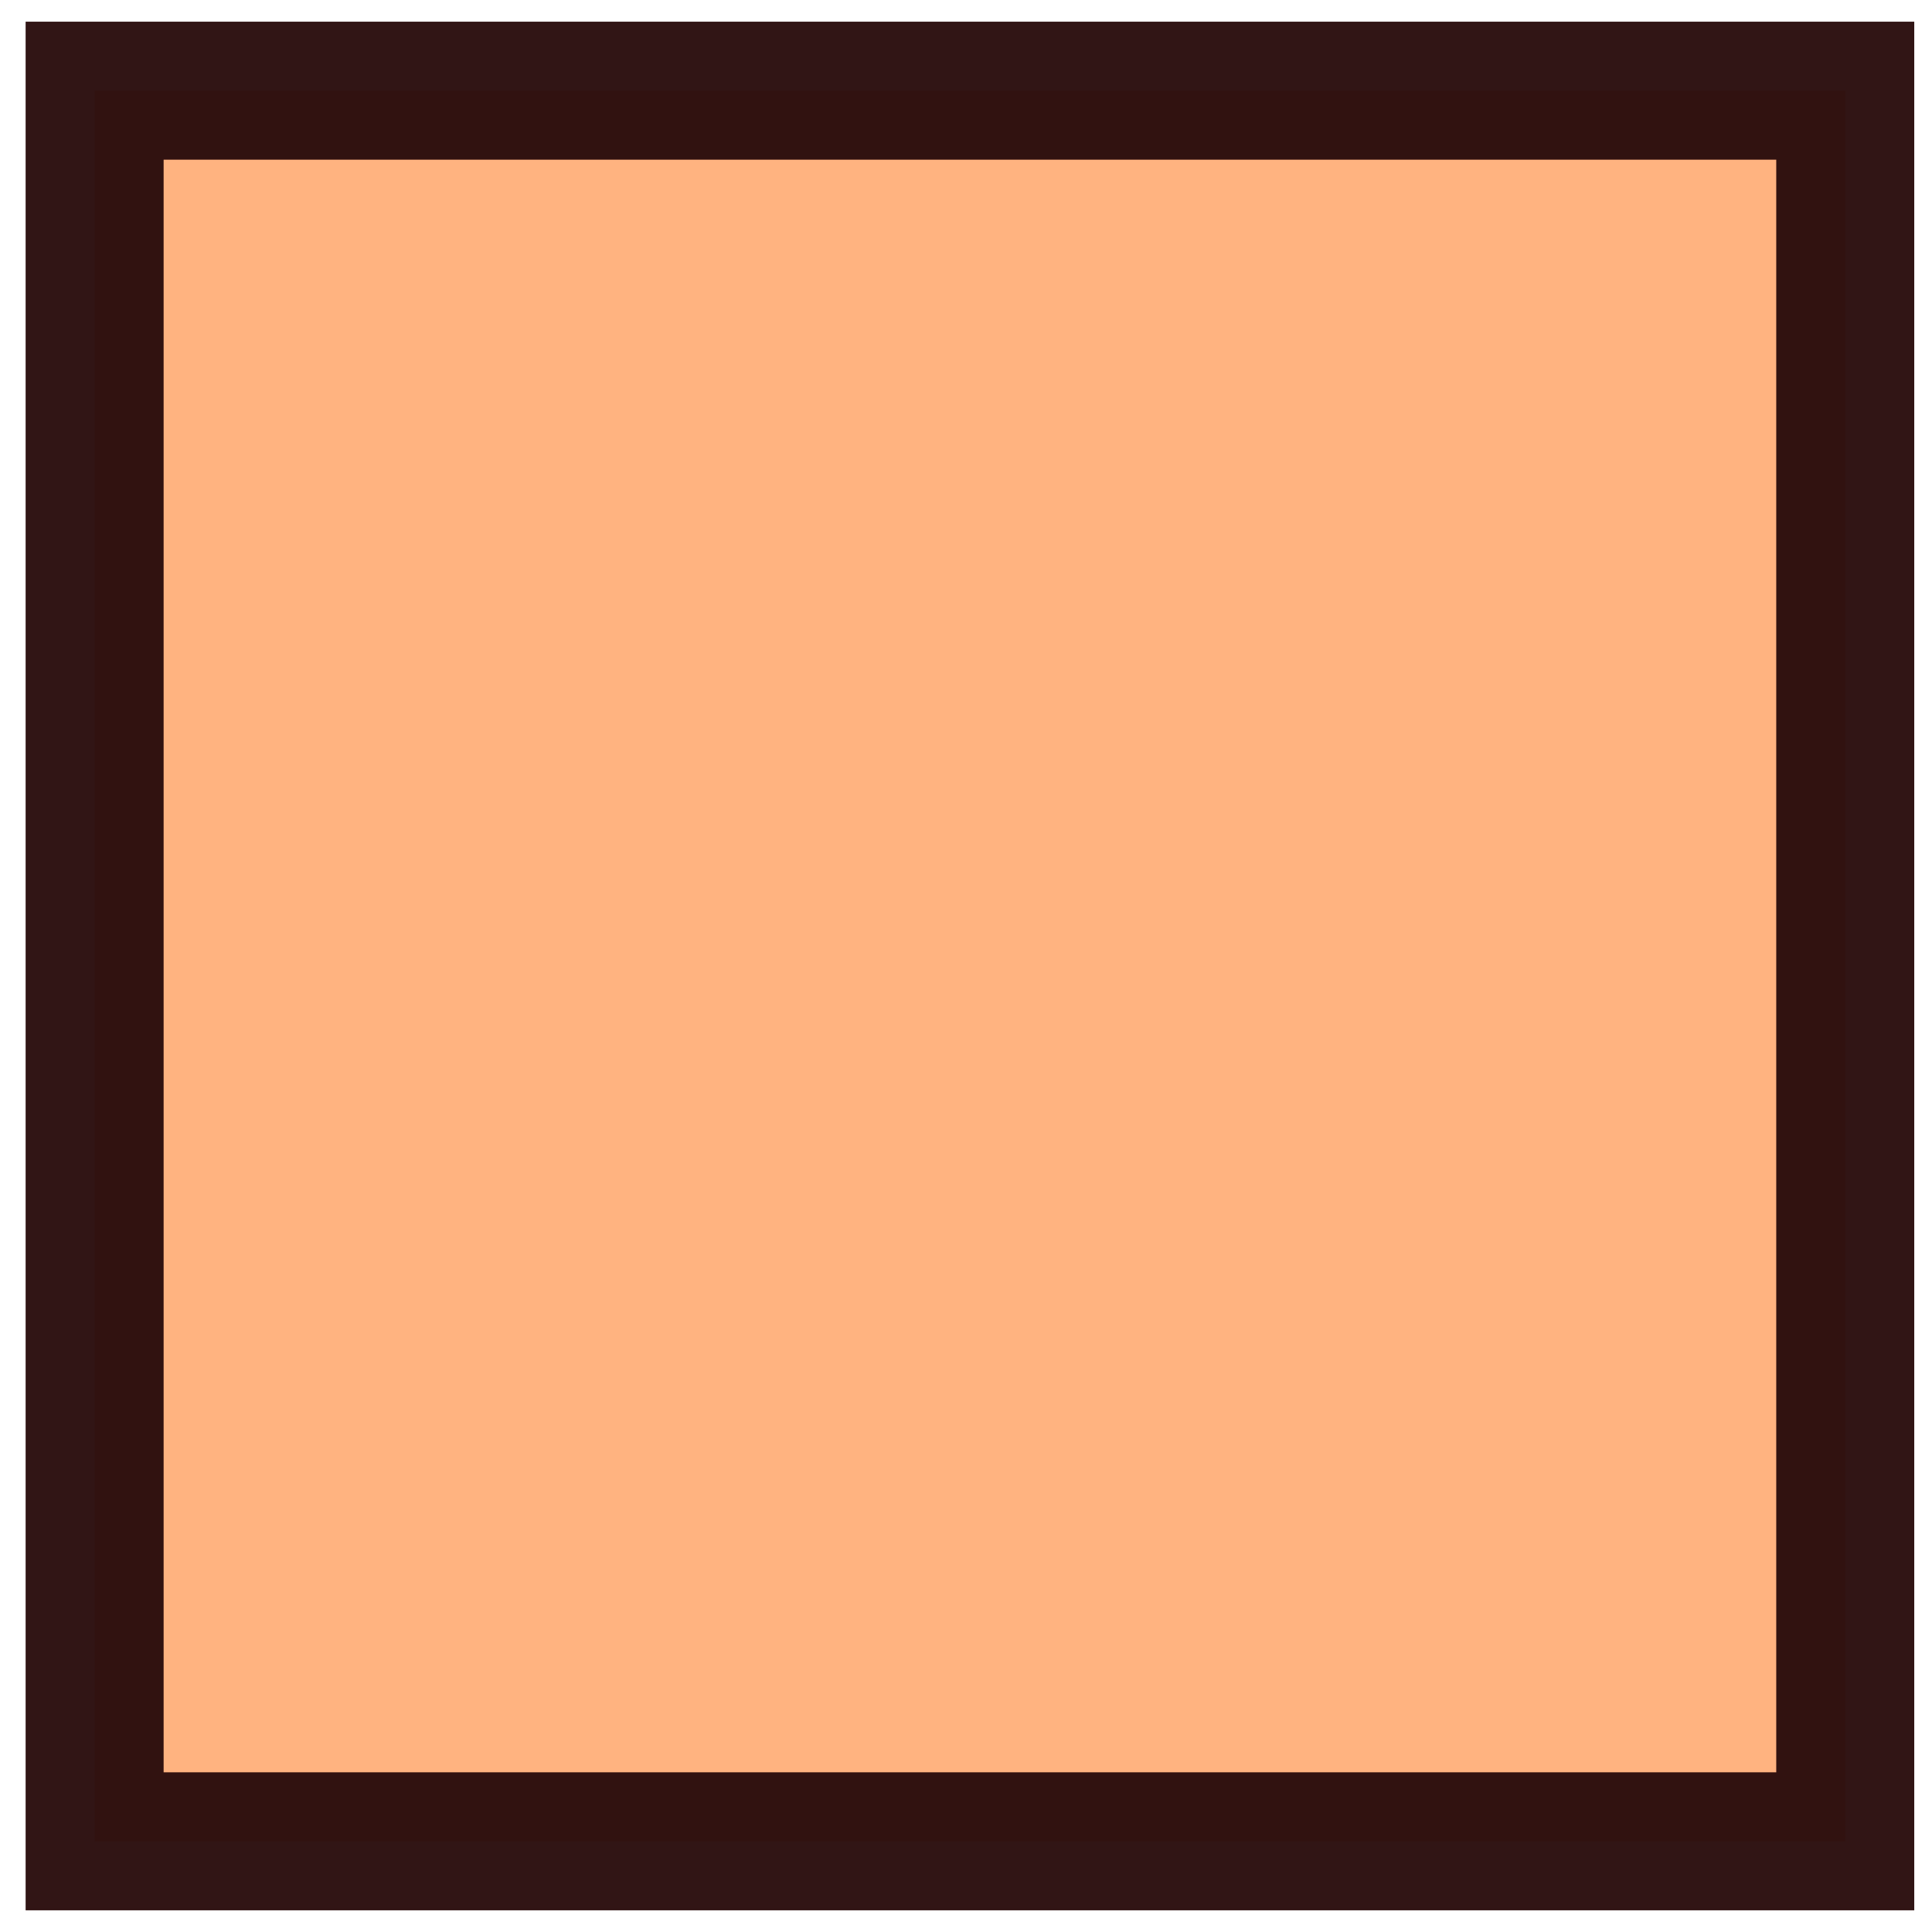
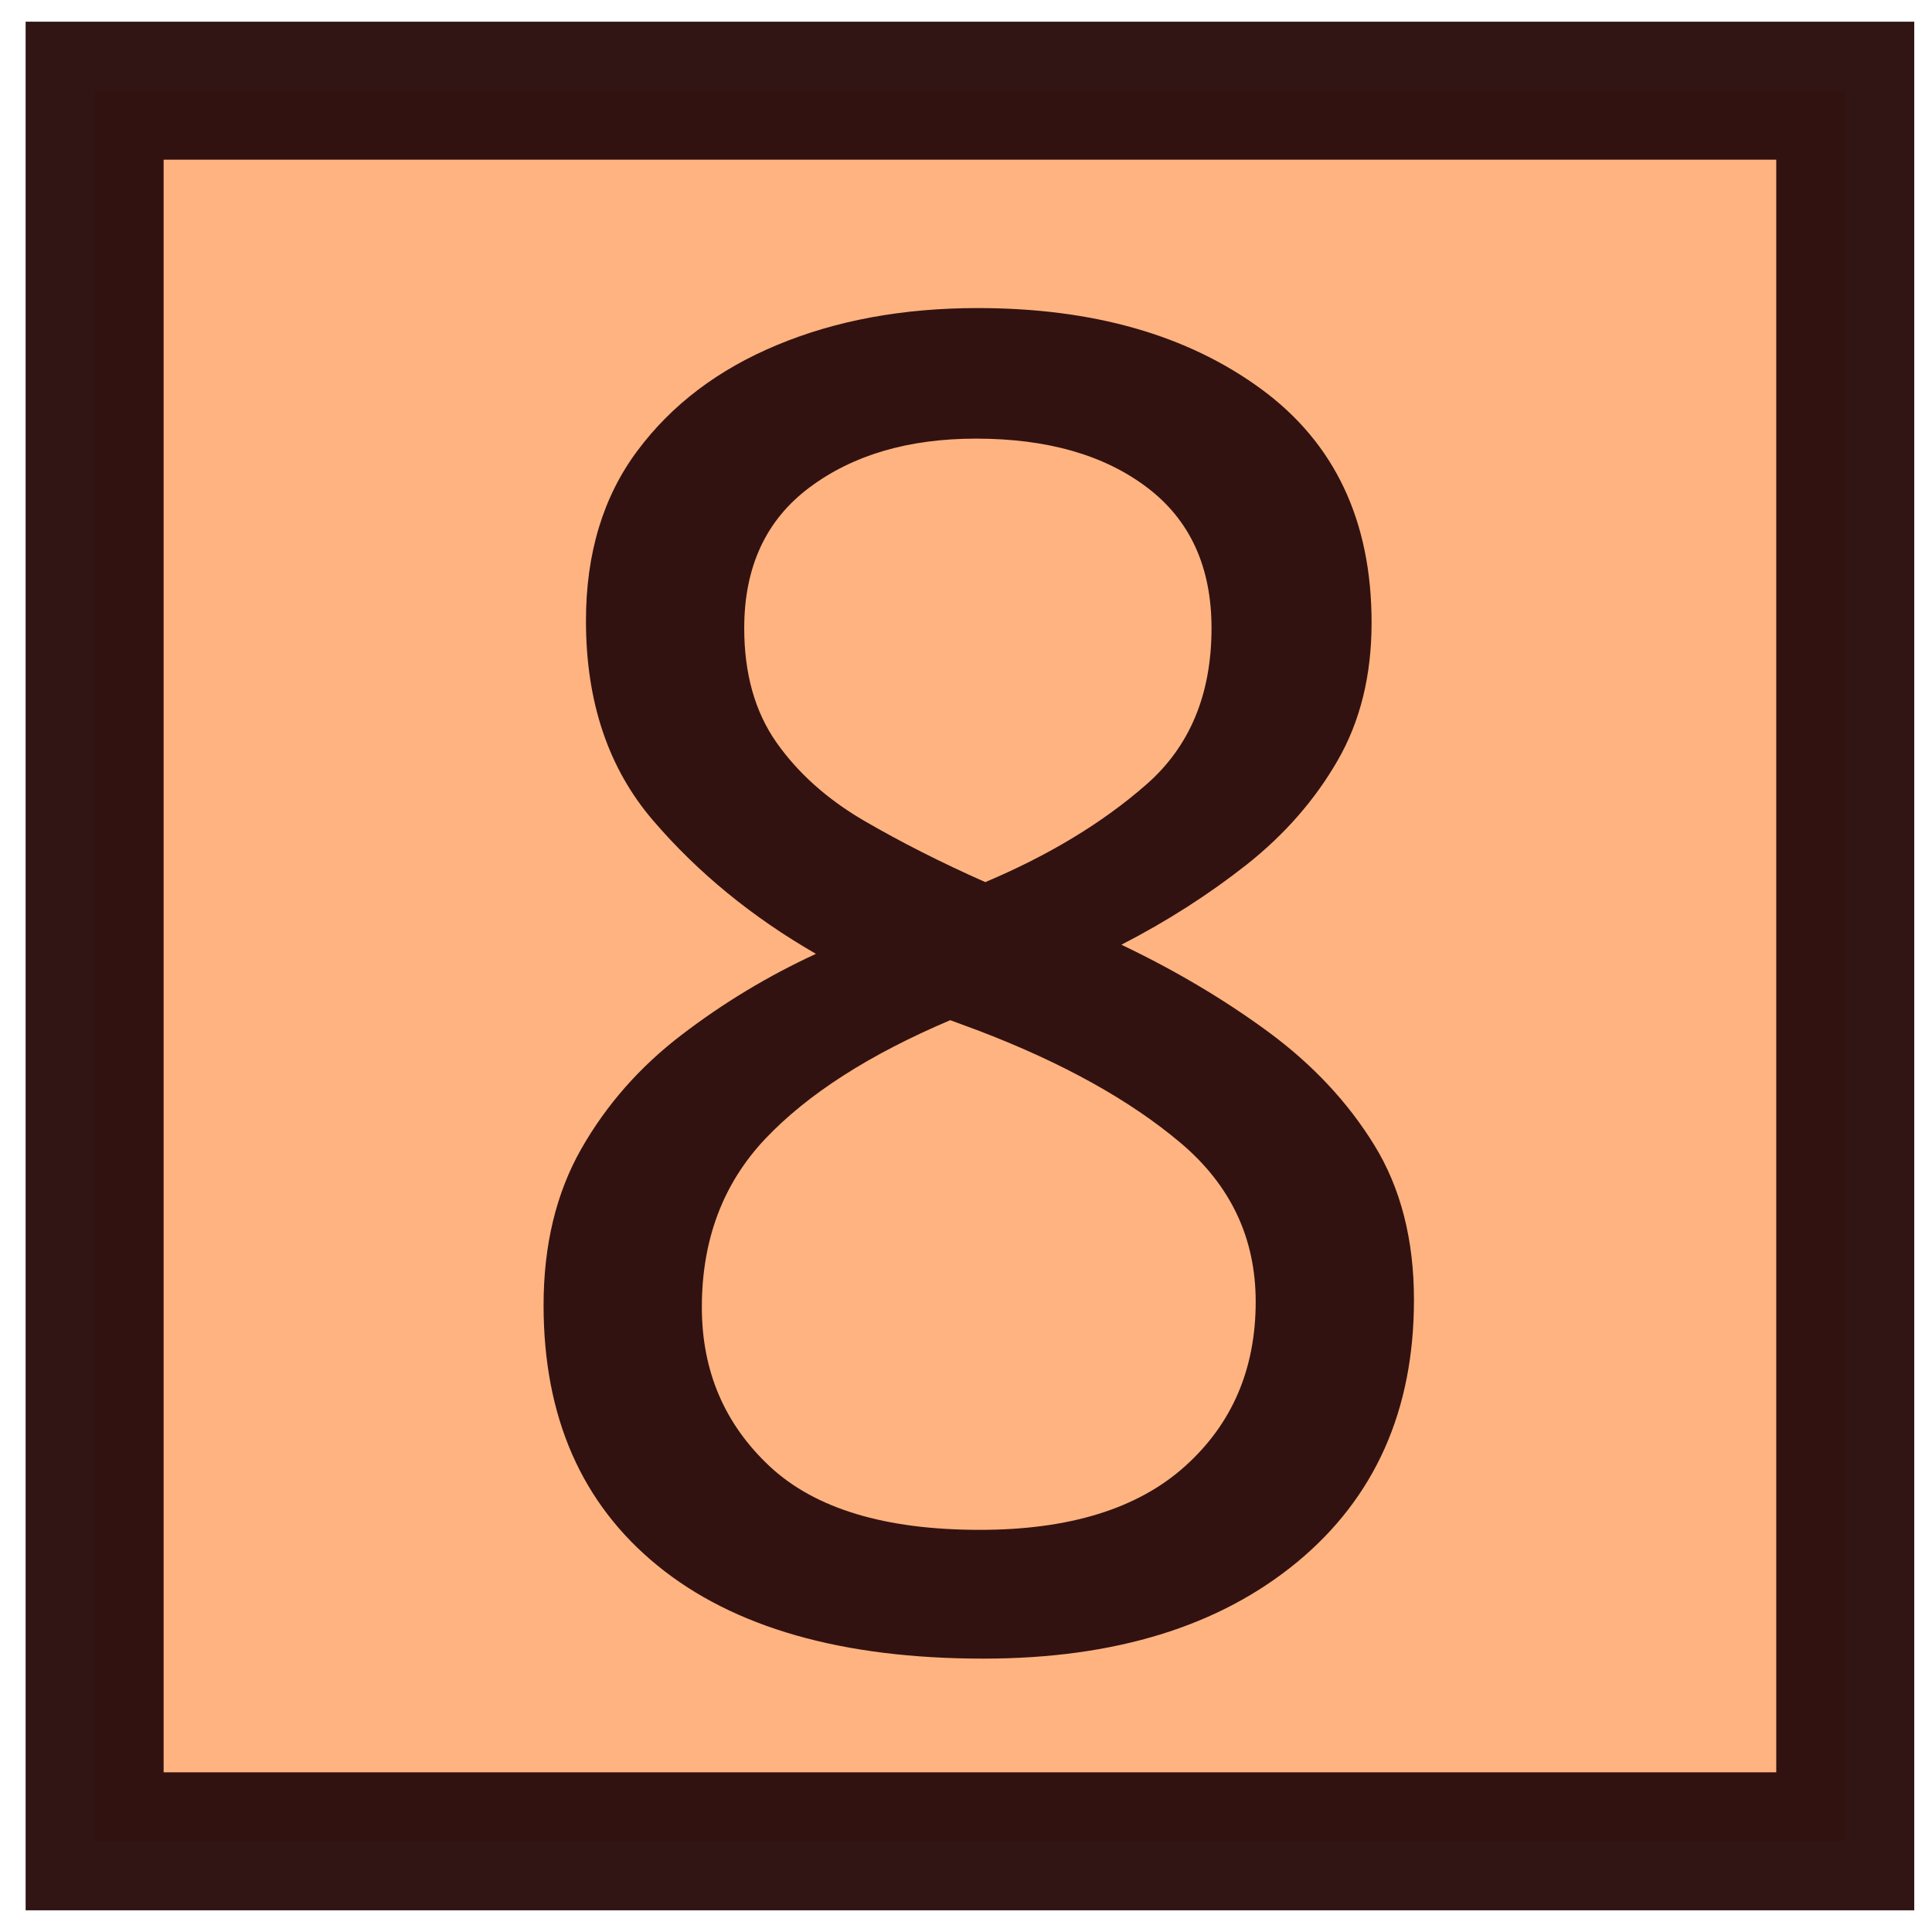
<svg xmlns="http://www.w3.org/2000/svg" xmlns:ns1="http://www.openswatchbook.org/uri/2009/osb" width="700" height="700" viewBox="0 0 185.208 185.208" version="1.1" id="svg8">
  <defs id="defs2">
    <linearGradient id="linearGradient4522" ns1:paint="solid">
      <stop style="stop-color:#000000;stop-opacity:1;" offset="0" id="stop4520" />
    </linearGradient>
  </defs>
  <g id="layer1" transform="translate(0,-111.7917)">
    <rect id="rect3713" width="167.821" height="167.821" x="9.071" y="120.485" style="fill:#ffb380;stroke:#280b0b;stroke-width:13.229;stroke-linejoin:miter;stroke-miterlimit:4;stroke-dasharray:none;stroke-dashoffset:0;stroke-opacity:0.956;paint-order:fill markers stroke;stroke-linecap:square" ry="0" />
+     <text xml:space="preserve" style="font-style:normal;font-weight:normal;font-size:211.667px;line-height:1.25;font-family:Ubuntu;letter-spacing:0px;word-spacing:0px;fill:#000000;fill-opacity:1;stroke:none;stroke-width:0.265;-inkscape-font-specification:Ubuntu;font-stretch:normal;font-variant:normal;" x="49.893" y="202.128" id="text3809">
+       <tspan id="tspan3807" x="49.893" y="389.403" style="font-size:211.667px;stroke-width:0.265;-inkscape-font-specification:Ubuntu;font-family:Ubuntu;font-weight:normal;font-style:normal;font-stretch:normal;font-variant:normal;" />
+     </text>
+     <text xml:space="preserve" style="font-style:normal;font-variant:normal;font-weight:normal;font-stretch:normal;font-size:176.389px;line-height:1.25;font-family:Ubuntu;-inkscape-font-specification:Ubuntu;letter-spacing:0px;word-spacing:0px;fill:#311210;fill-opacity:1;stroke:none;stroke-width:0.265" x="43.467" y="269.03" id="text3817">
+       <tspan id="tspan3815" x="43.467" y="269.03" style="font-style:normal;font-variant:normal;font-weight:normal;font-stretch:normal;font-size:176.389px;font-family:Ubuntu;-inkscape-font-specification:Ubuntu;fill:#311210;fill-opacity:1;stroke-width:0.265">8</tspan>
+     </text>
  </g>
</svg>
